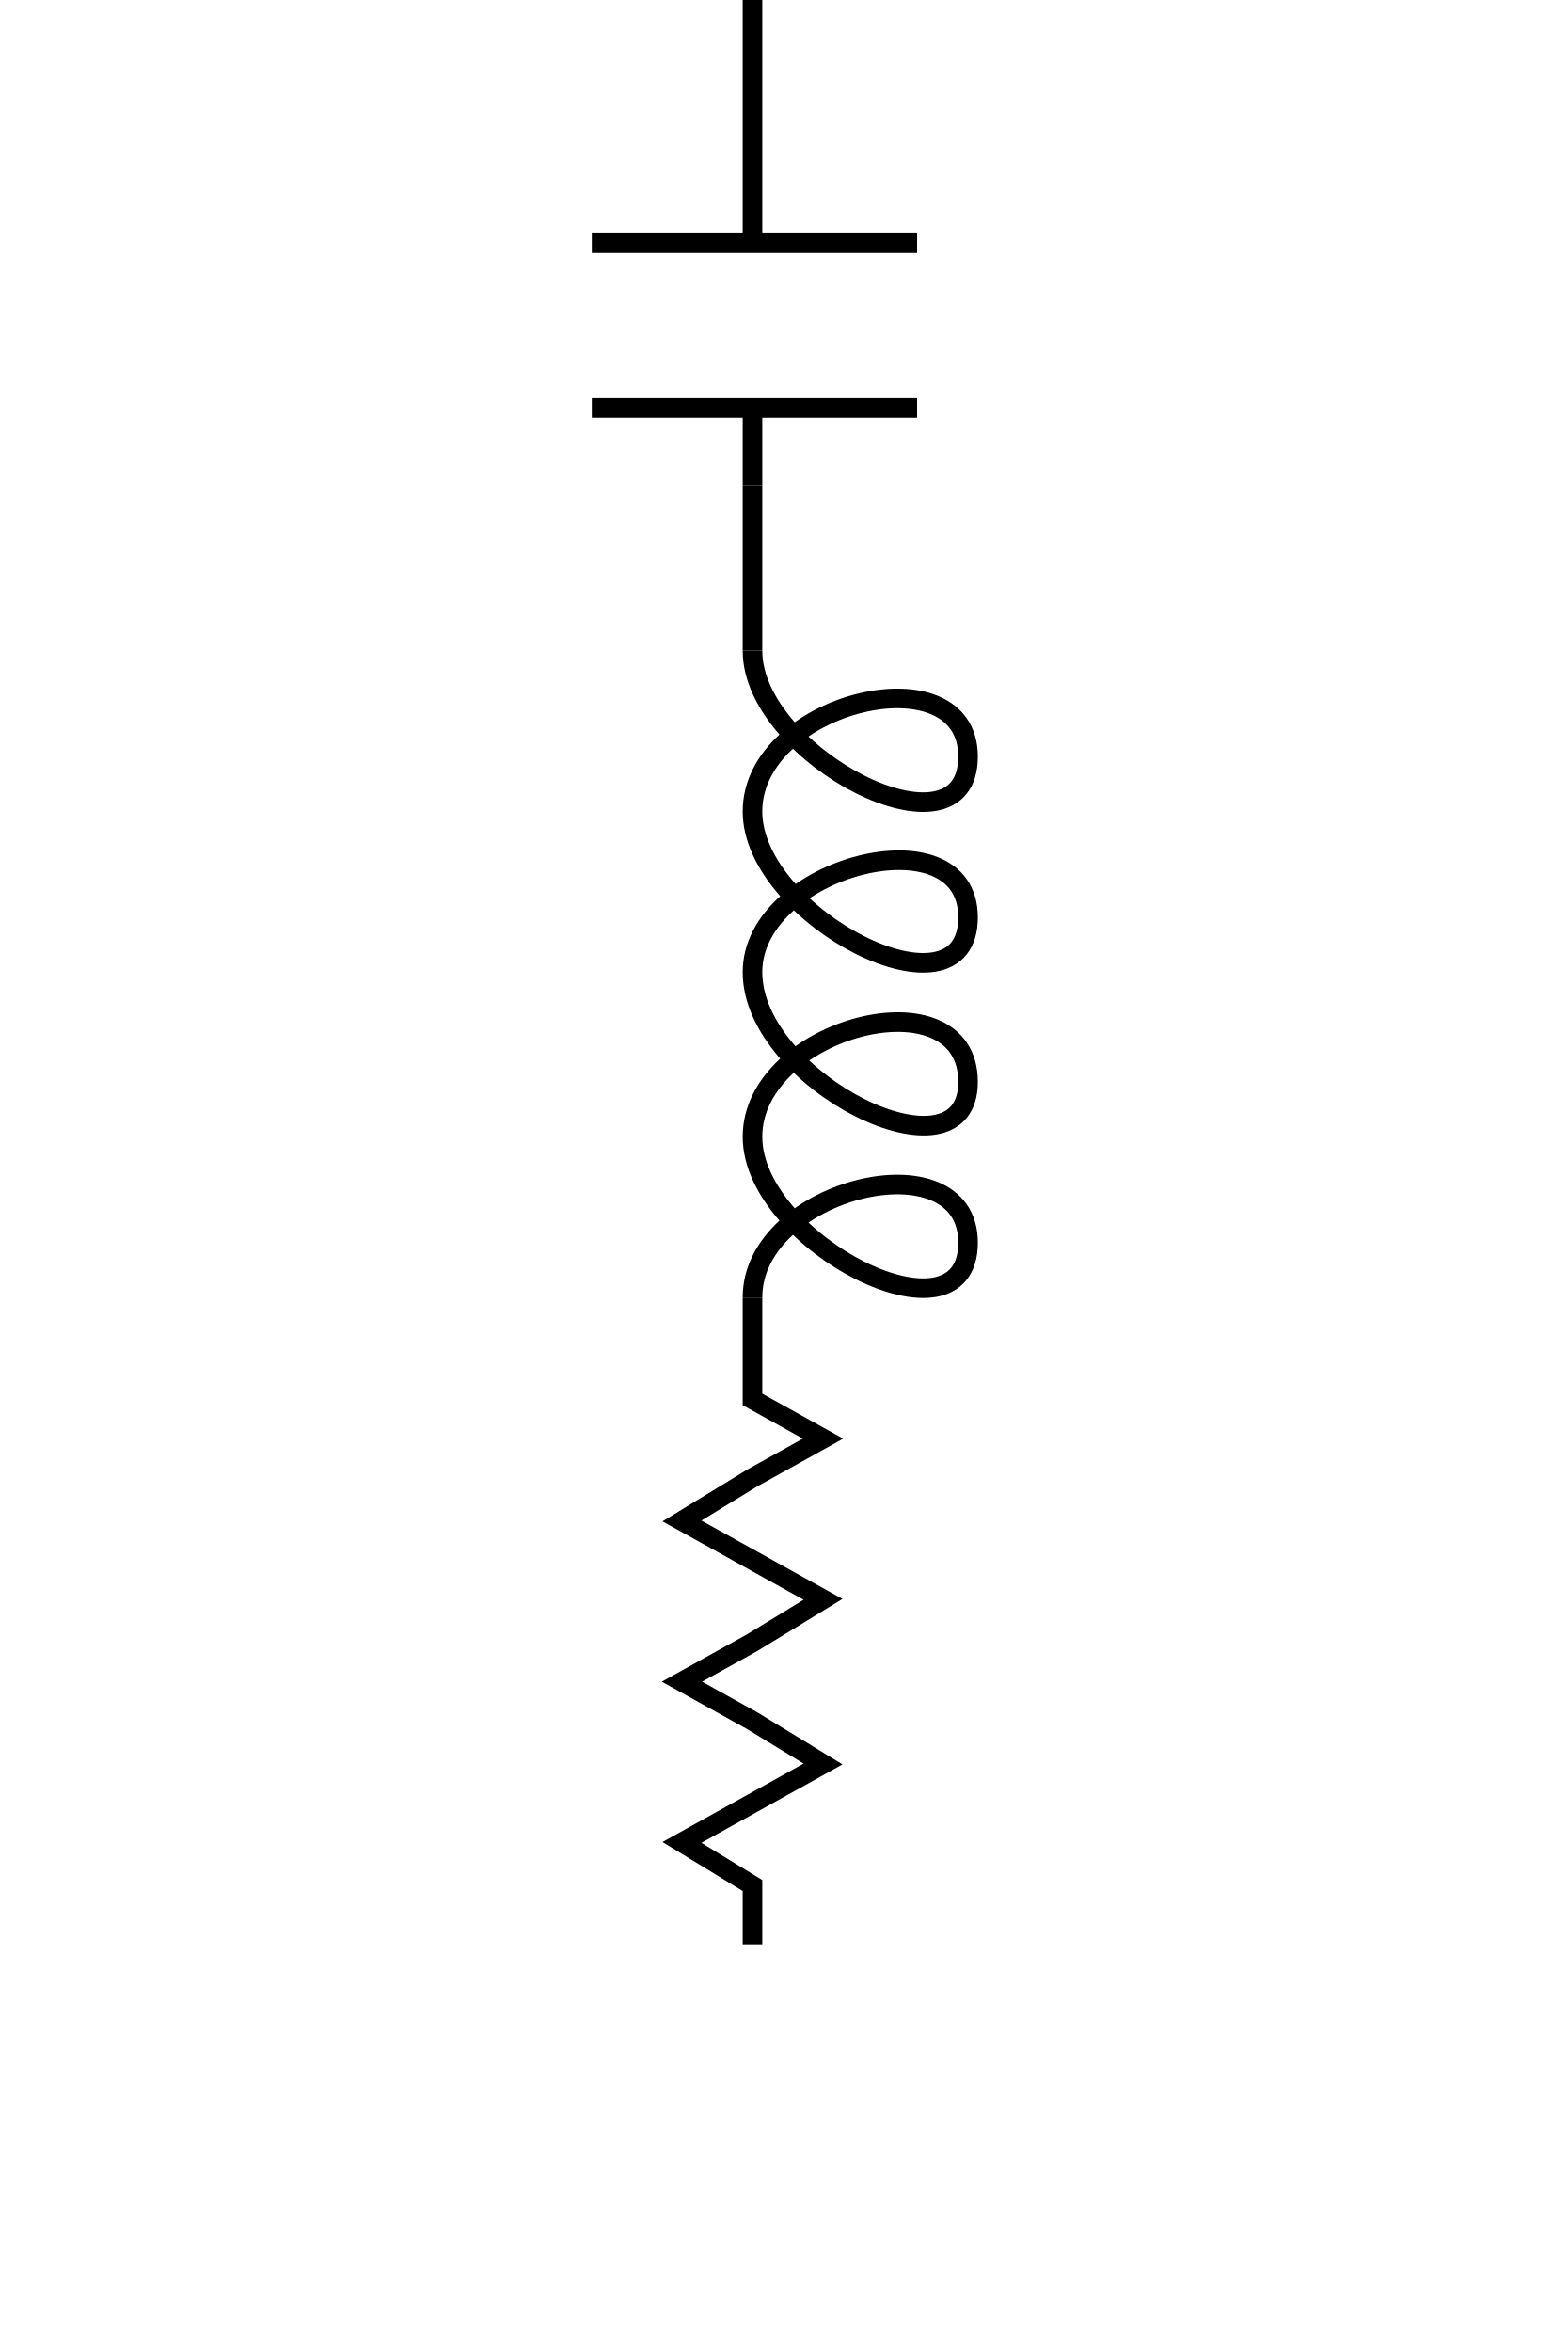
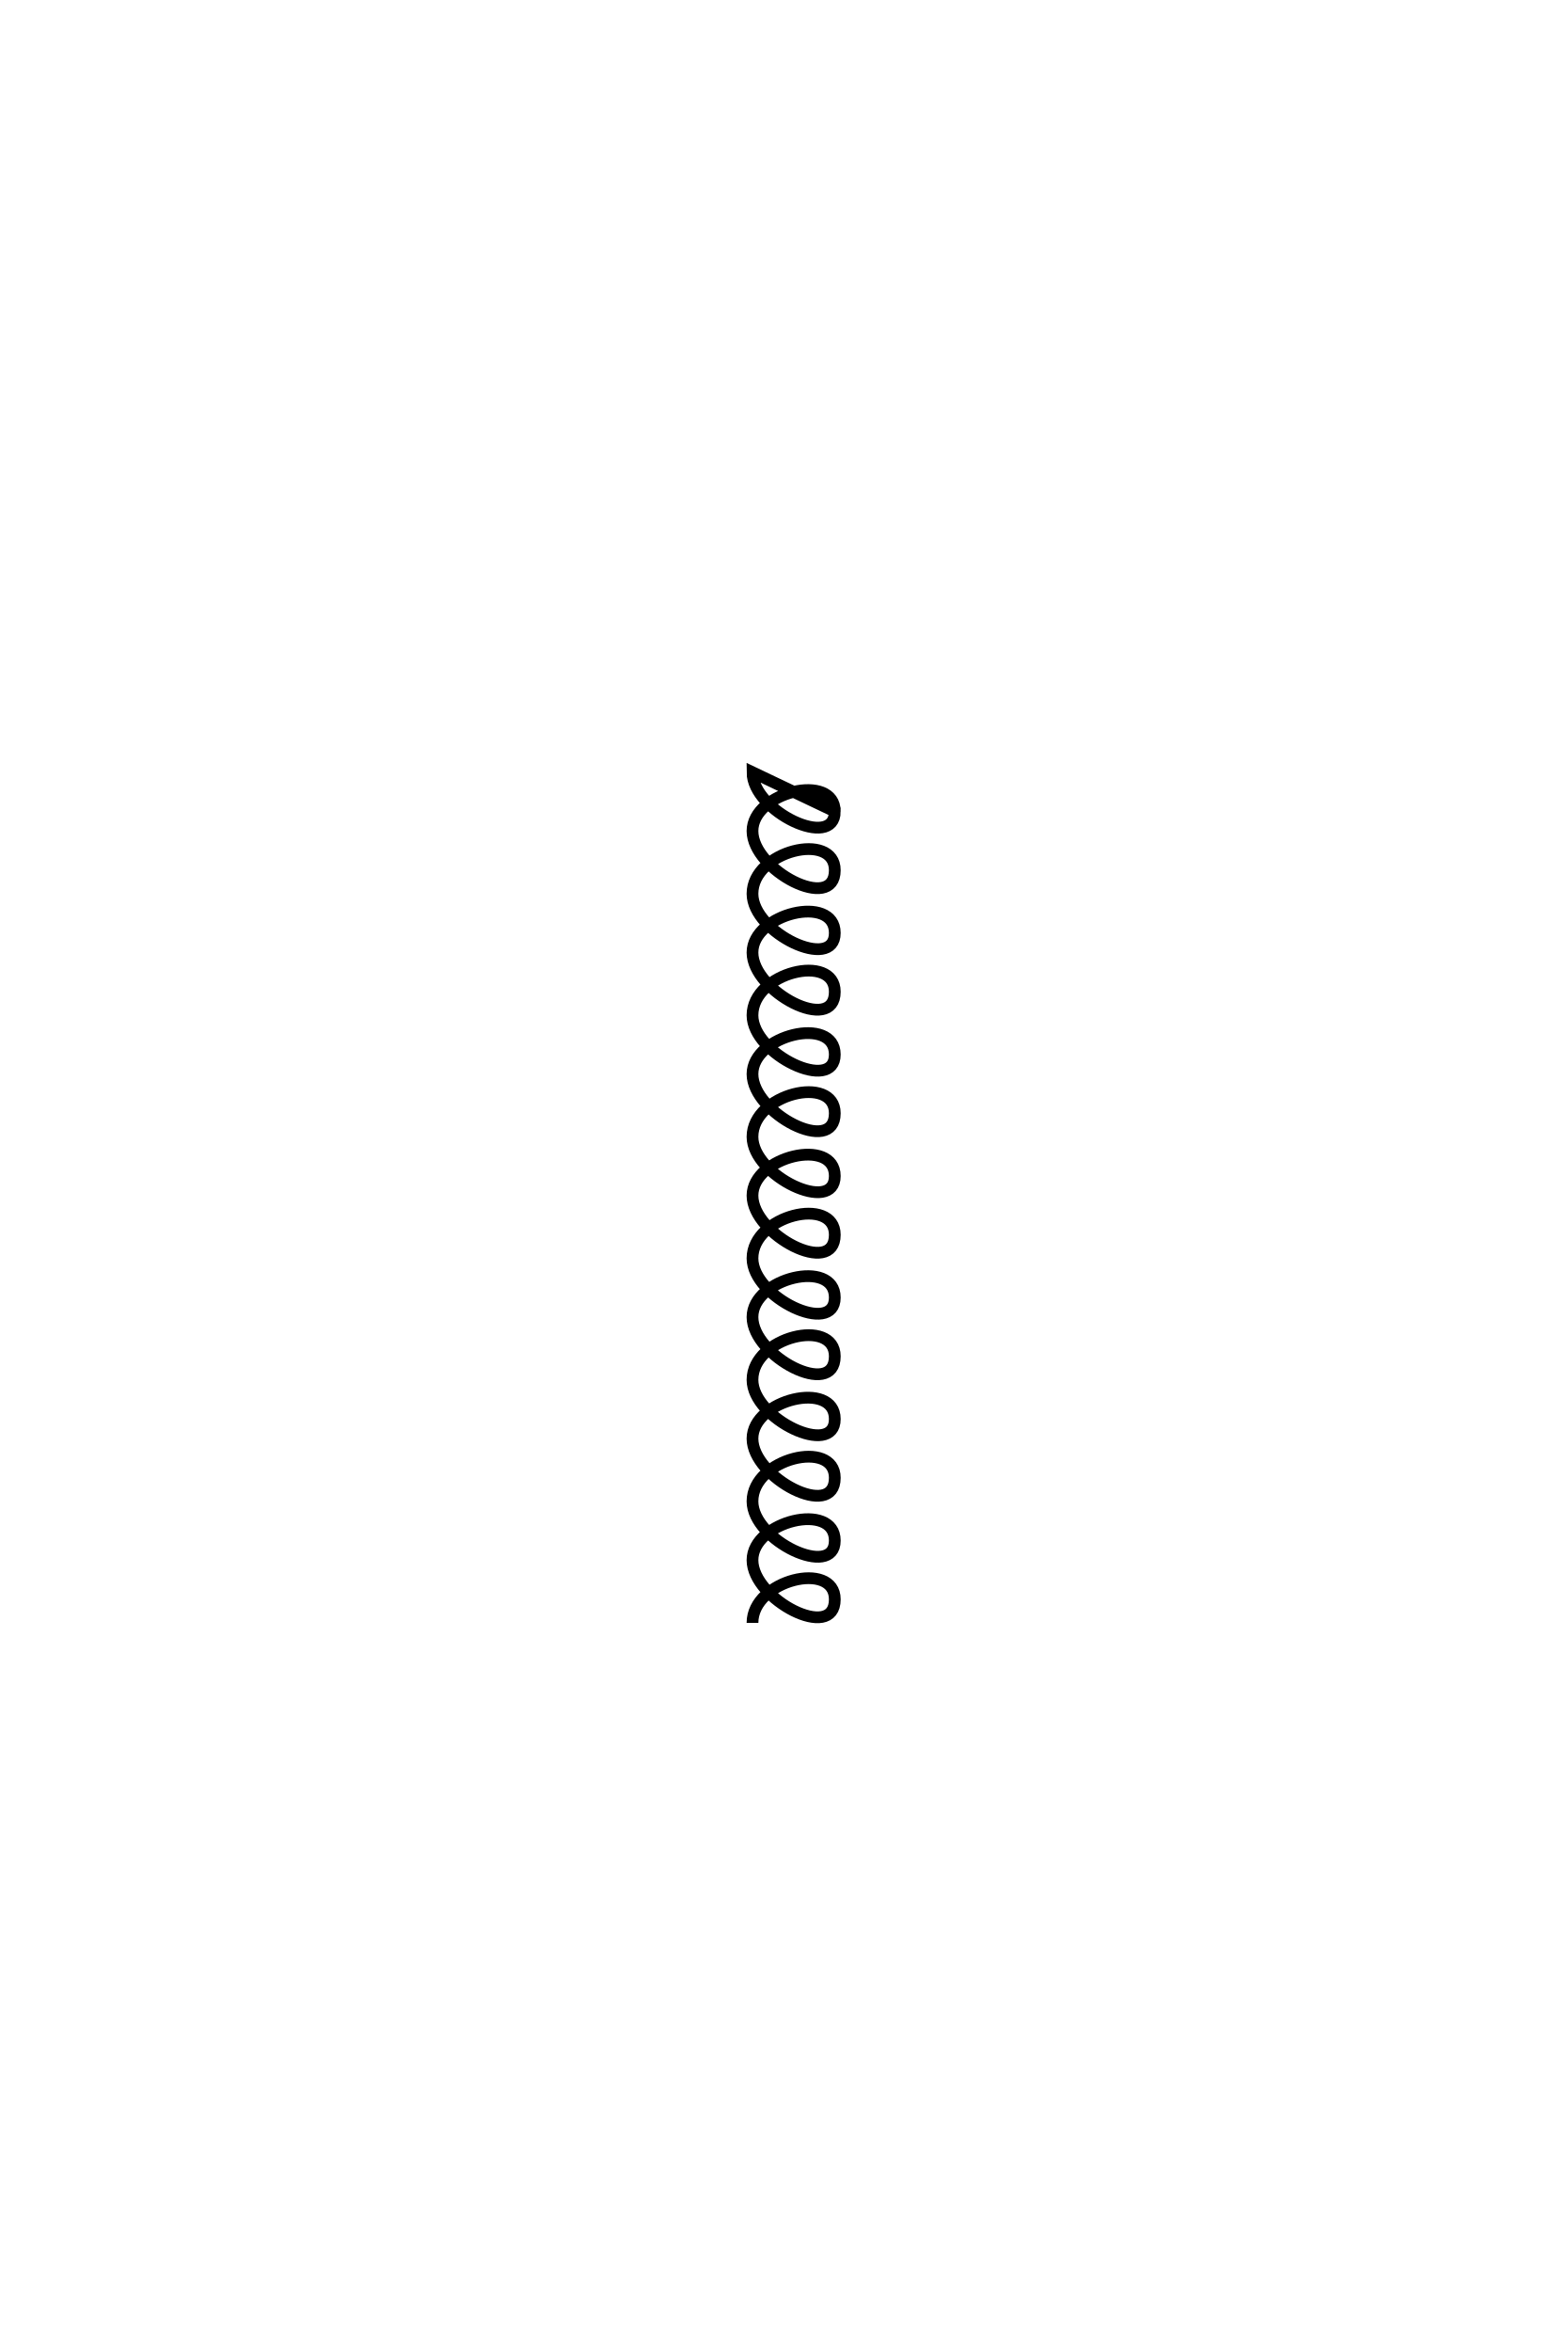
<svg xmlns="http://www.w3.org/2000/svg" width="400" height="600" viewbox="0 0 400 600">
- 
- 
-  M192,496 C192,331 	<path d="M192 496 L192 491 L192 481 L174 470 L192 460 L210 450 L192 439 L174 429 L192 419 L210 408 L192 398 L174 388 L192 377 L210 367 L192 357 L192 336 L192 331 " stroke="black" stroke-width="5" fill="none" />
-   <path d="M192 331  M192,331 C192,303 247,290 247,317  M247,317 C247,345 192,317 192,290  M192,290 C192,262 247,248 247,276  M247,276 C247,303 192,276 192,248  M192,248 C192,221 247,207 247,234  M247,234 C247,262 192,234 192,207  M192,207 C192,179 247,166 247,193  M247,193 C247,221 192,193 192,166 " stroke="black" stroke-width="5" fill="none" />
-   <line x1="192" y1="166" x2="192" y2="124" style="stroke:black;stroke-width:5" />
-   <line x1="192" y1="124" x2="192" y2="104" style="stroke:black;stroke-width:5" />
-   <line x1="192" y1="104" x2="151" y2="104" style="stroke:black;stroke-width:5" />
-   <line x1="192" y1="104" x2="234" y2="104" style="stroke:black;stroke-width:5" />
-   <line x1="192" y1="62" x2="234" y2="62" style="stroke:black;stroke-width:5" />
-   <line x1="192" y1="62" x2="151" y2="62" style="stroke:black;stroke-width:5" />
-   <line x1="192" y1="62" x2="192" y2="42" style="stroke:black;stroke-width:5" />
-   <line x1="192" y1="42" x2="192" y2="0" style="stroke:black;stroke-width:5" />
-  M192,0 C192,-165 </svg>
+   <path d="M192 414  M192,414 C192,403 213,398 213,408  M213,408 C213,419 192,408 192,398  M192,398 C192,388 213,383 213,393  M213,393 C213,403 192,393 192,383  M192,383 C192,372 213,367 213,377  M213,377 C213,388 192,377 192,367  M192,367 C192,357 213,352 213,362  M213,362 C213,372 192,362 192,352  M192,352 C192,341 213,336 213,346  M213,346 C213,357 192,346 192,336  M192,336 C192,326 213,321 213,331  M213,331 C213,341 192,331 192,321  M192,321 C192,310 213,305 213,315  M213,315 C213,326 192,315 192,305  M192,305 C192,295 213,290 213,300  M213,300 C213,310 192,300 192,290  M192,290 C192,279 213,274 213,284  M213,284 C213,295 192,284 192,274  M192,274 C192,264 213,259 213,269  M213,269 C213,279 192,269 192,259  M192,259 C192,248 213,243 213,253  M213,253 C213,264 192,253 192,243  M192,243 C192,233 213,228 213,238  M213,238 C213,248 192,238 192,228  M192,228 C192,217 213,212 213,222  M213,222 C213,233 192,222 192,212  M192,212 C192,202 213,197 213,207  M213,207 C213,217 192,207 192,197 Z" stroke="black" stroke-width="3" fill="none" />
+ </svg>
